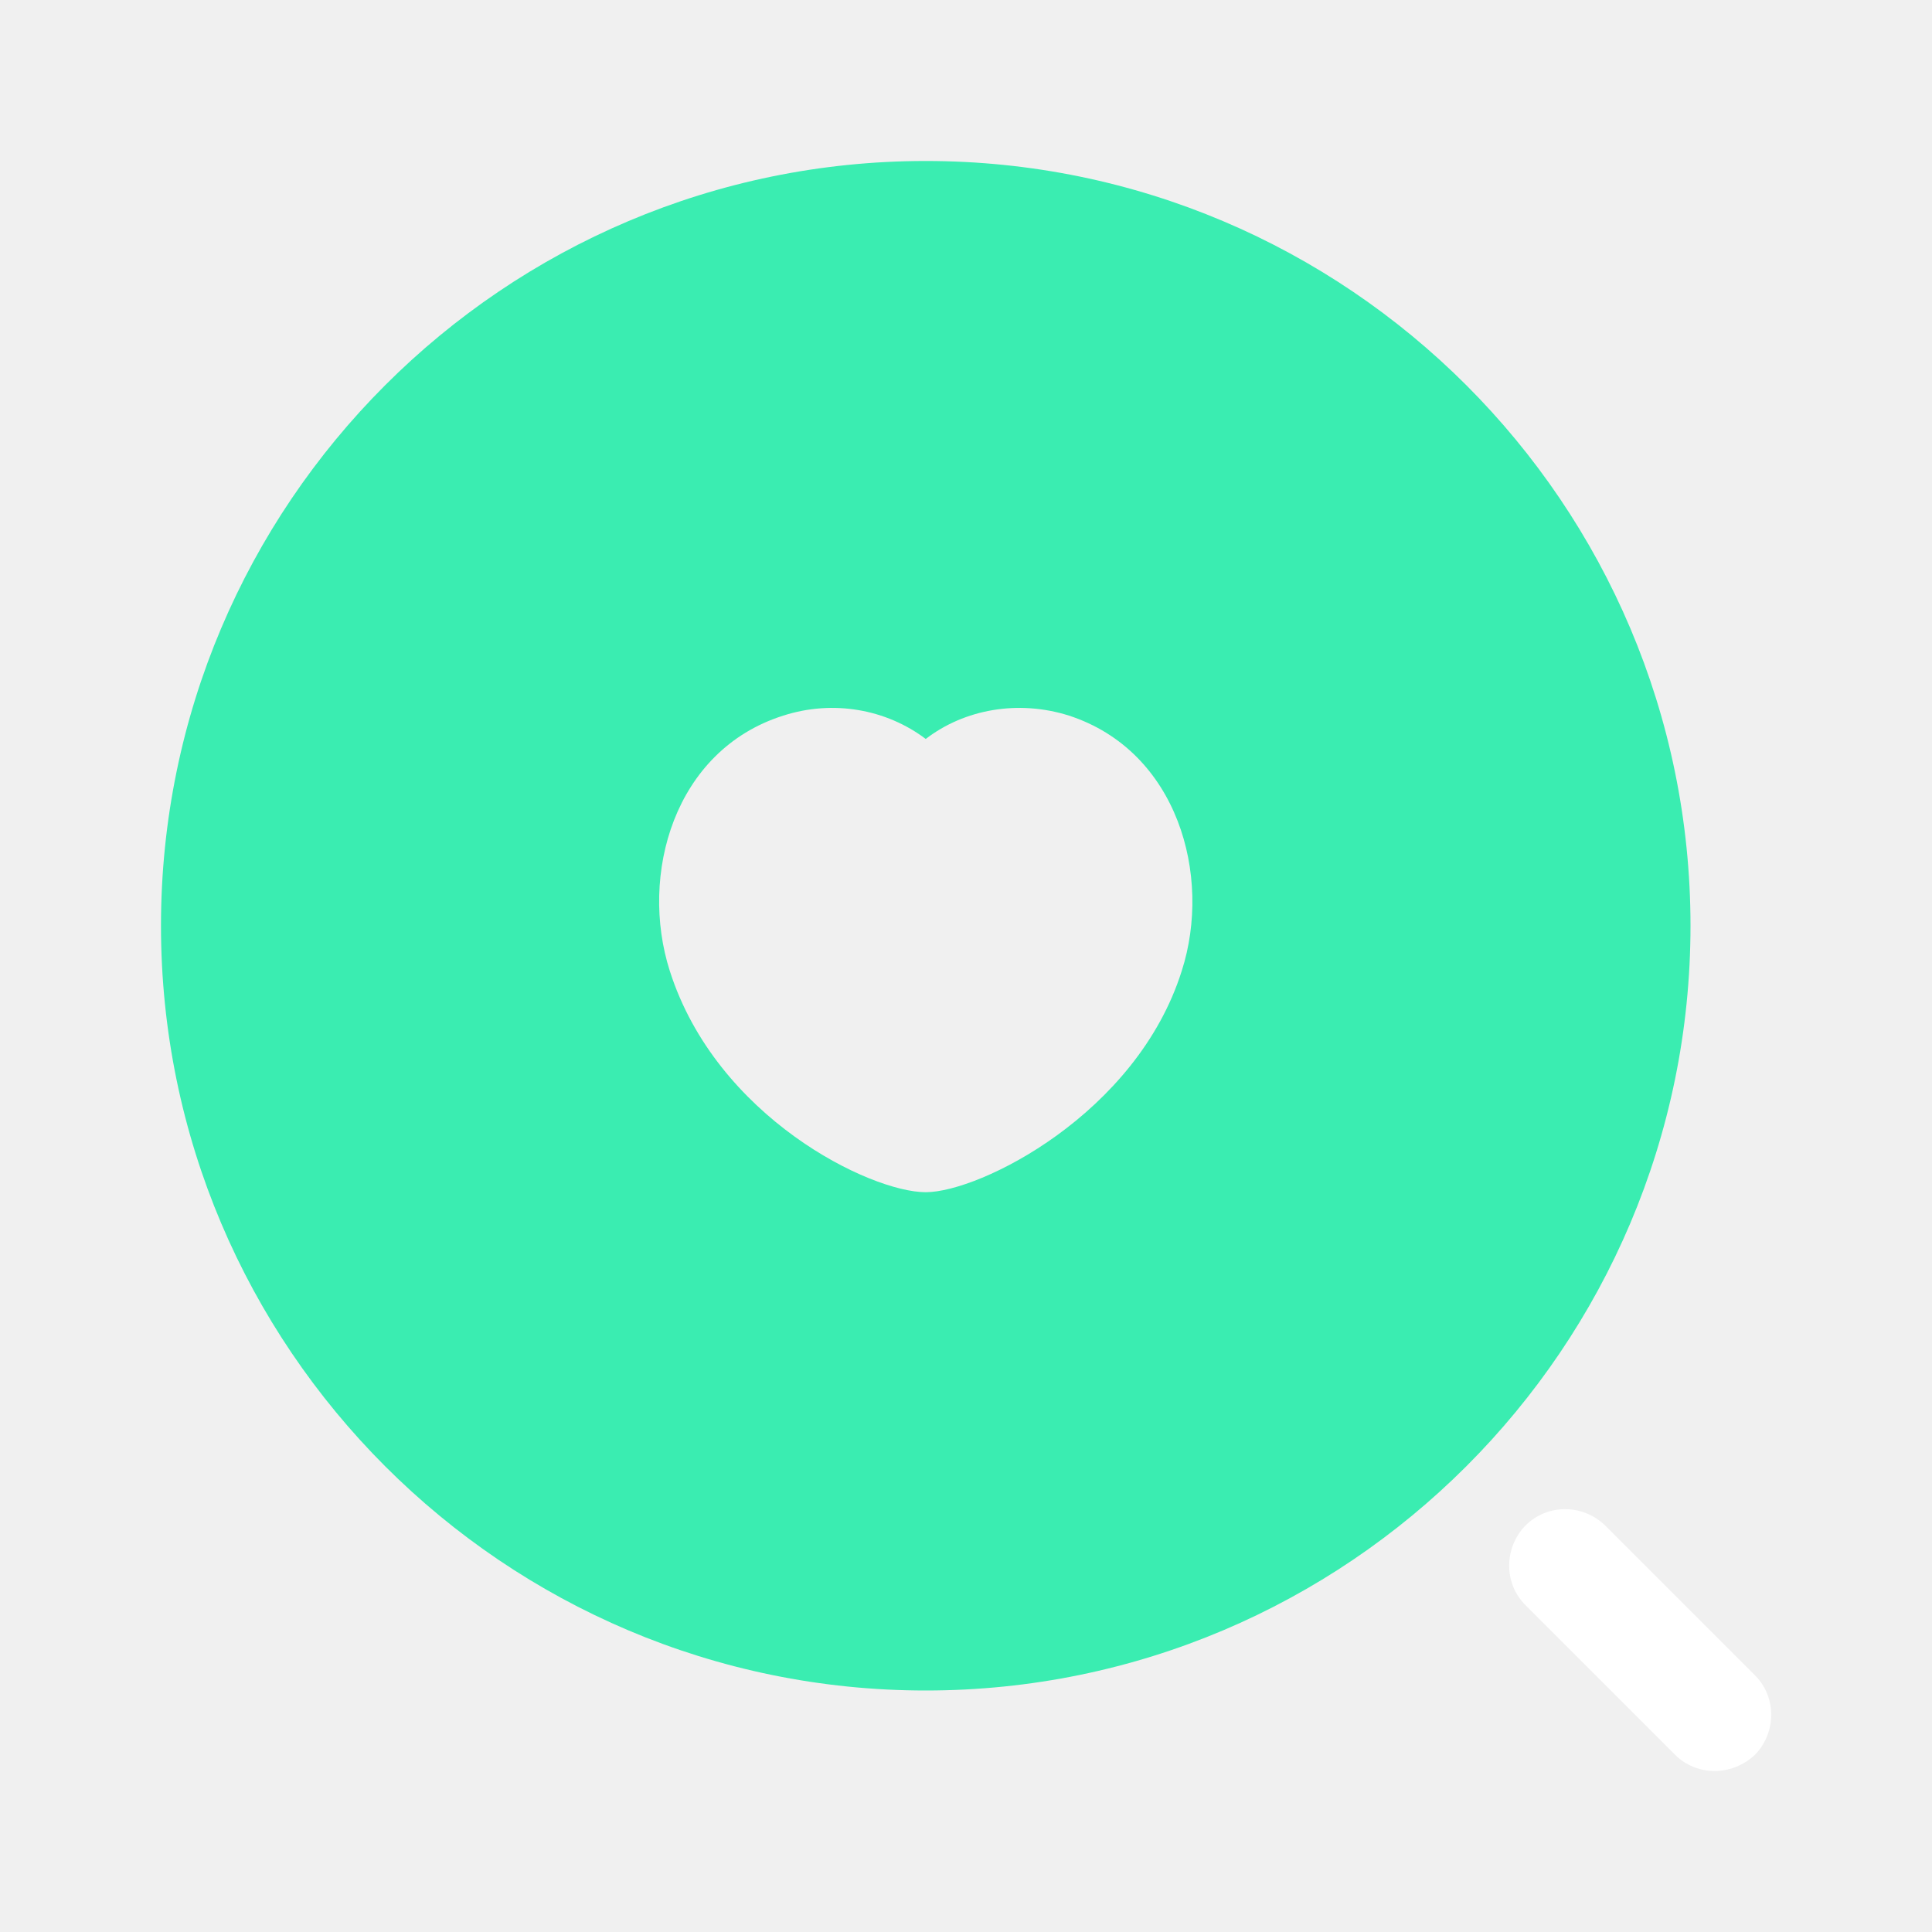
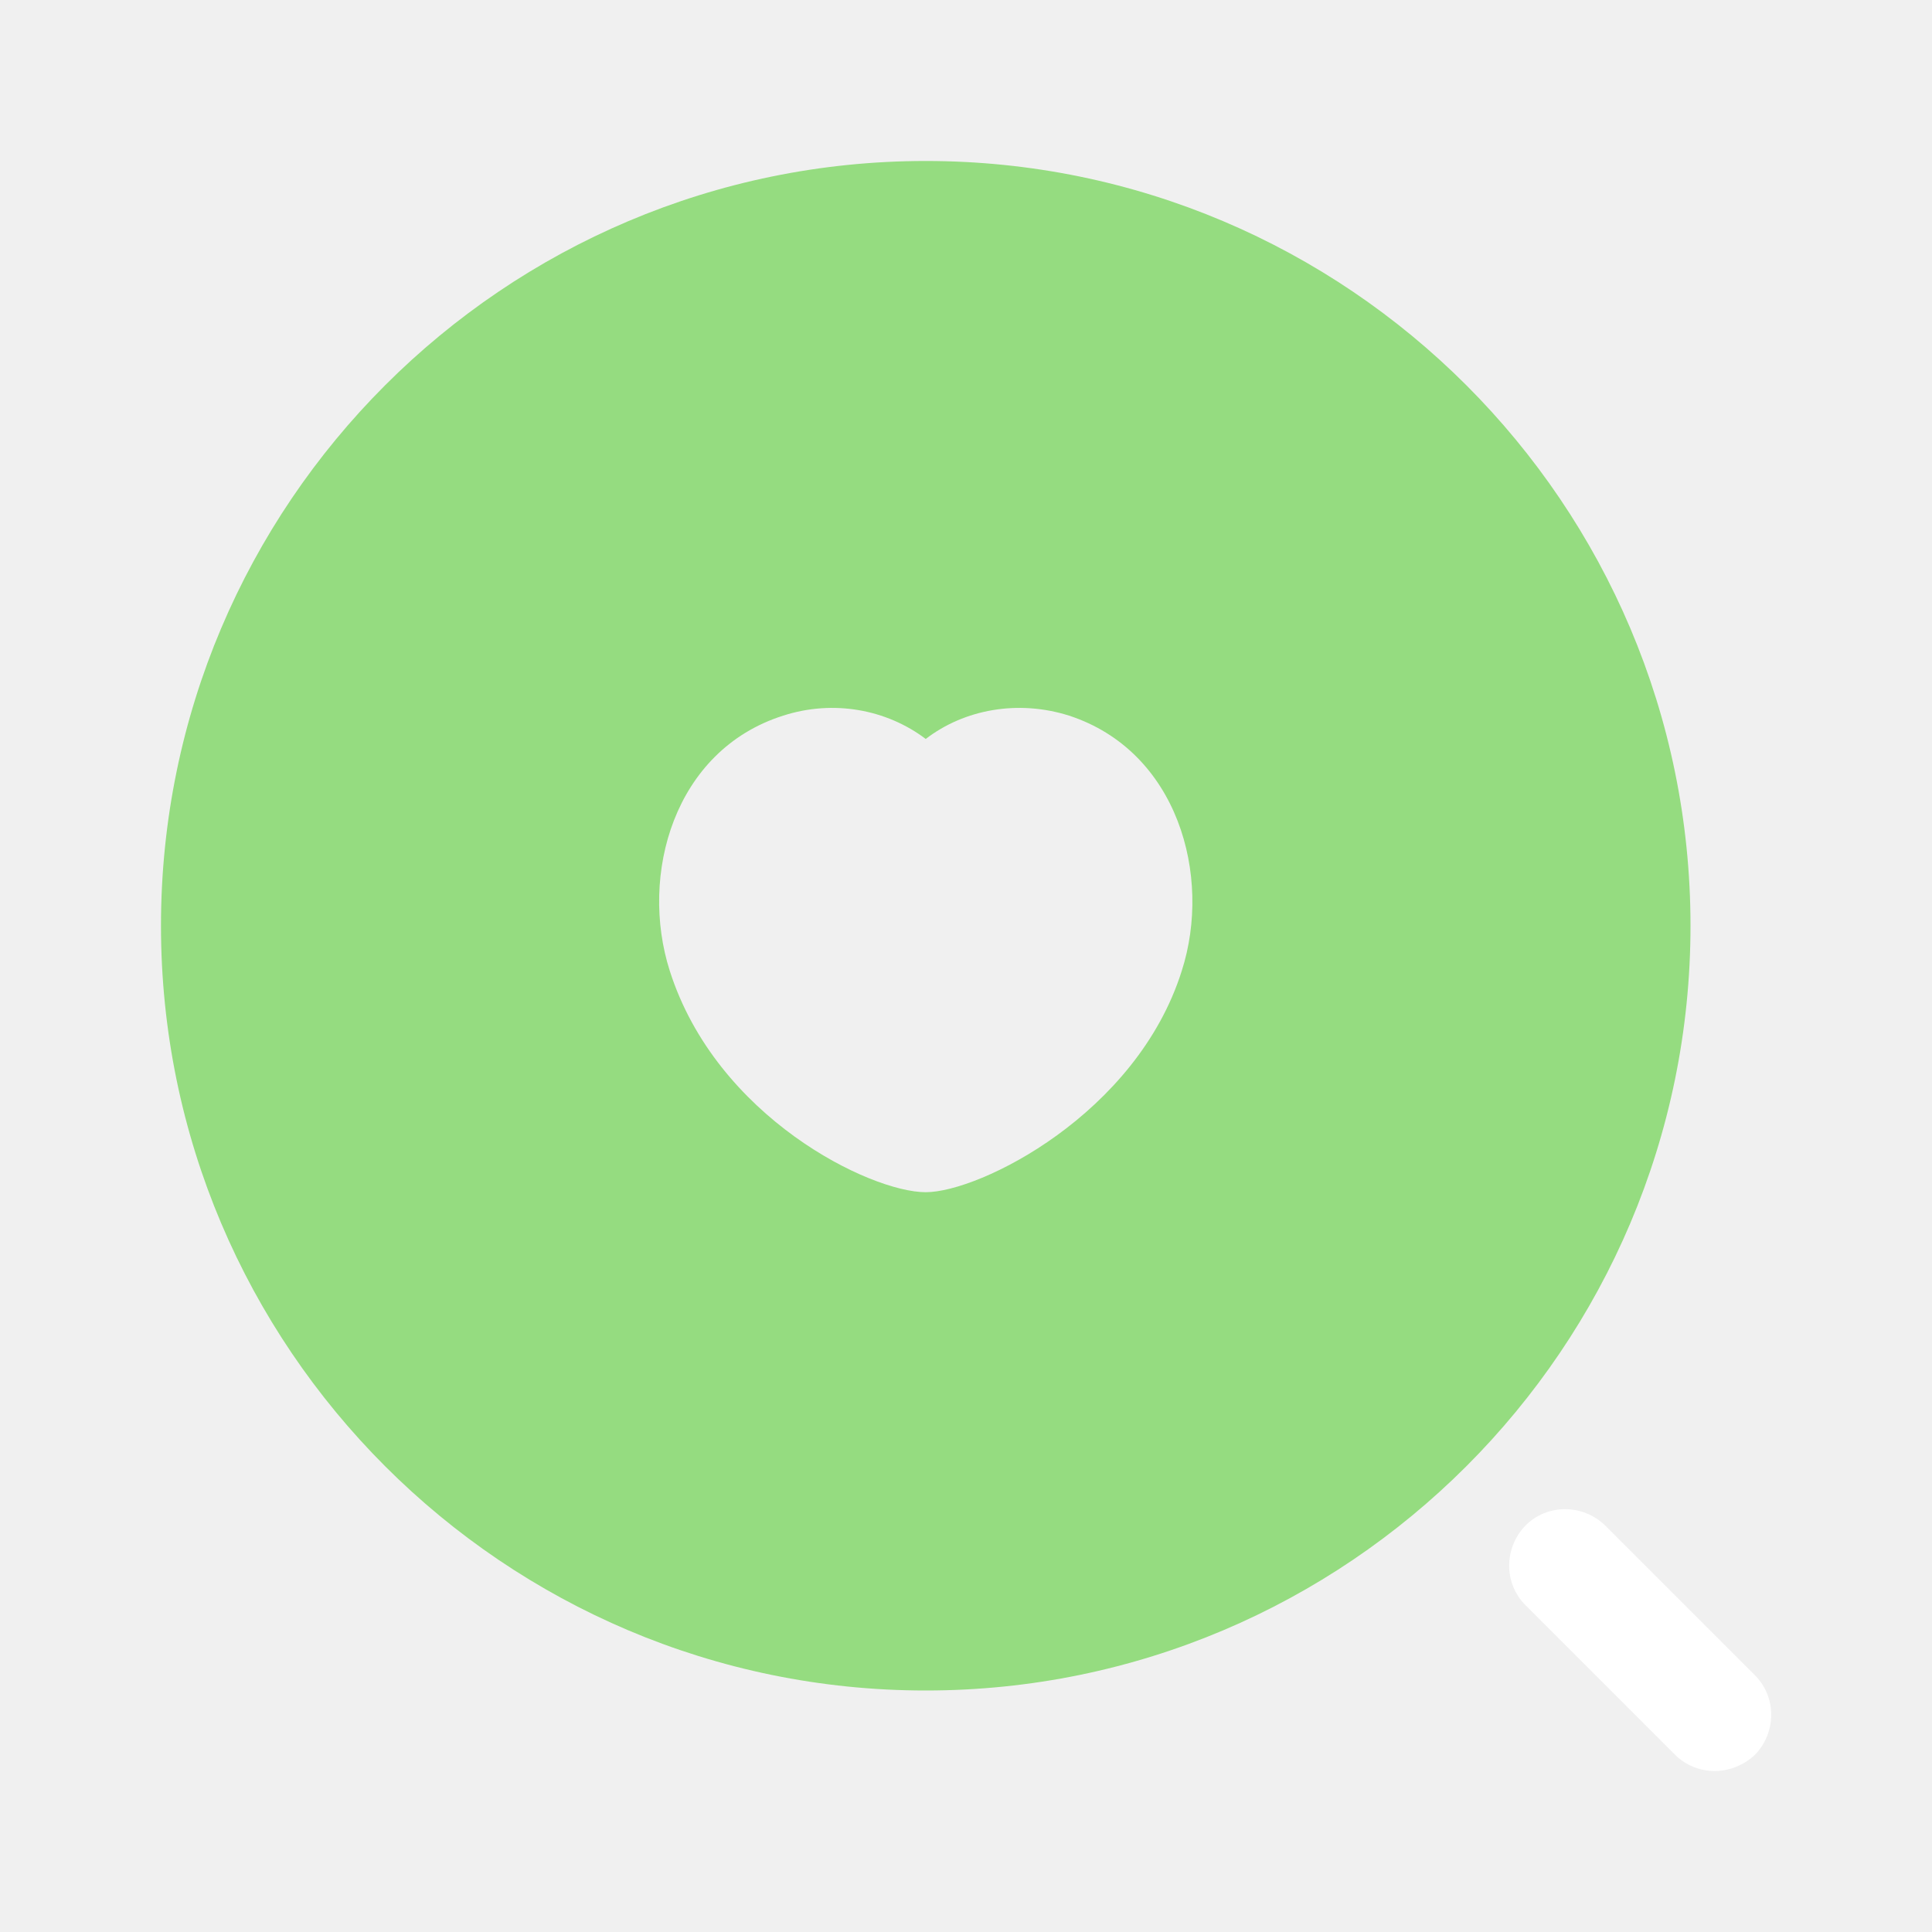
<svg xmlns="http://www.w3.org/2000/svg" width="37" height="37" viewBox="0 0 37 37" fill="none">
  <path d="M32.837 33.917C32.56 33.917 32.282 33.809 32.082 33.608L29.215 30.741C28.798 30.325 28.798 29.646 29.215 29.215C29.631 28.798 30.309 28.798 30.741 29.215L33.608 32.082C34.025 32.498 34.025 33.177 33.608 33.608C33.392 33.809 33.115 33.917 32.837 33.917Z" fill="white" />
-   <path d="M17.729 3.083C9.651 3.083 3.083 9.651 3.083 17.729C3.083 25.808 9.651 32.375 17.729 32.375C25.807 32.375 32.375 25.808 32.375 17.729C32.375 9.651 25.807 3.083 17.729 3.083ZM22.632 18.593C21.768 21.337 18.762 22.832 17.729 22.832C16.665 22.832 13.721 21.398 12.827 18.593C12.241 16.758 12.904 14.368 15 13.705C15.956 13.397 16.974 13.582 17.729 14.152C18.469 13.582 19.502 13.397 20.473 13.705C22.555 14.384 23.217 16.773 22.632 18.593Z" fill="#3AEDB1" />
+   <path d="M17.729 3.083C9.651 3.083 3.083 9.651 3.083 17.729C3.083 25.808 9.651 32.375 17.729 32.375C25.807 32.375 32.375 25.808 32.375 17.729C32.375 9.651 25.807 3.083 17.729 3.083ZM22.632 18.593C21.768 21.337 18.762 22.832 17.729 22.832C16.665 22.832 13.721 21.398 12.827 18.593C12.241 16.758 12.904 14.368 15 13.705C15.956 13.397 16.974 13.582 17.729 14.152C18.469 13.582 19.502 13.397 20.473 13.705C22.555 14.384 23.217 16.773 22.632 18.593Z" fill="#95DC80" />
</svg>
